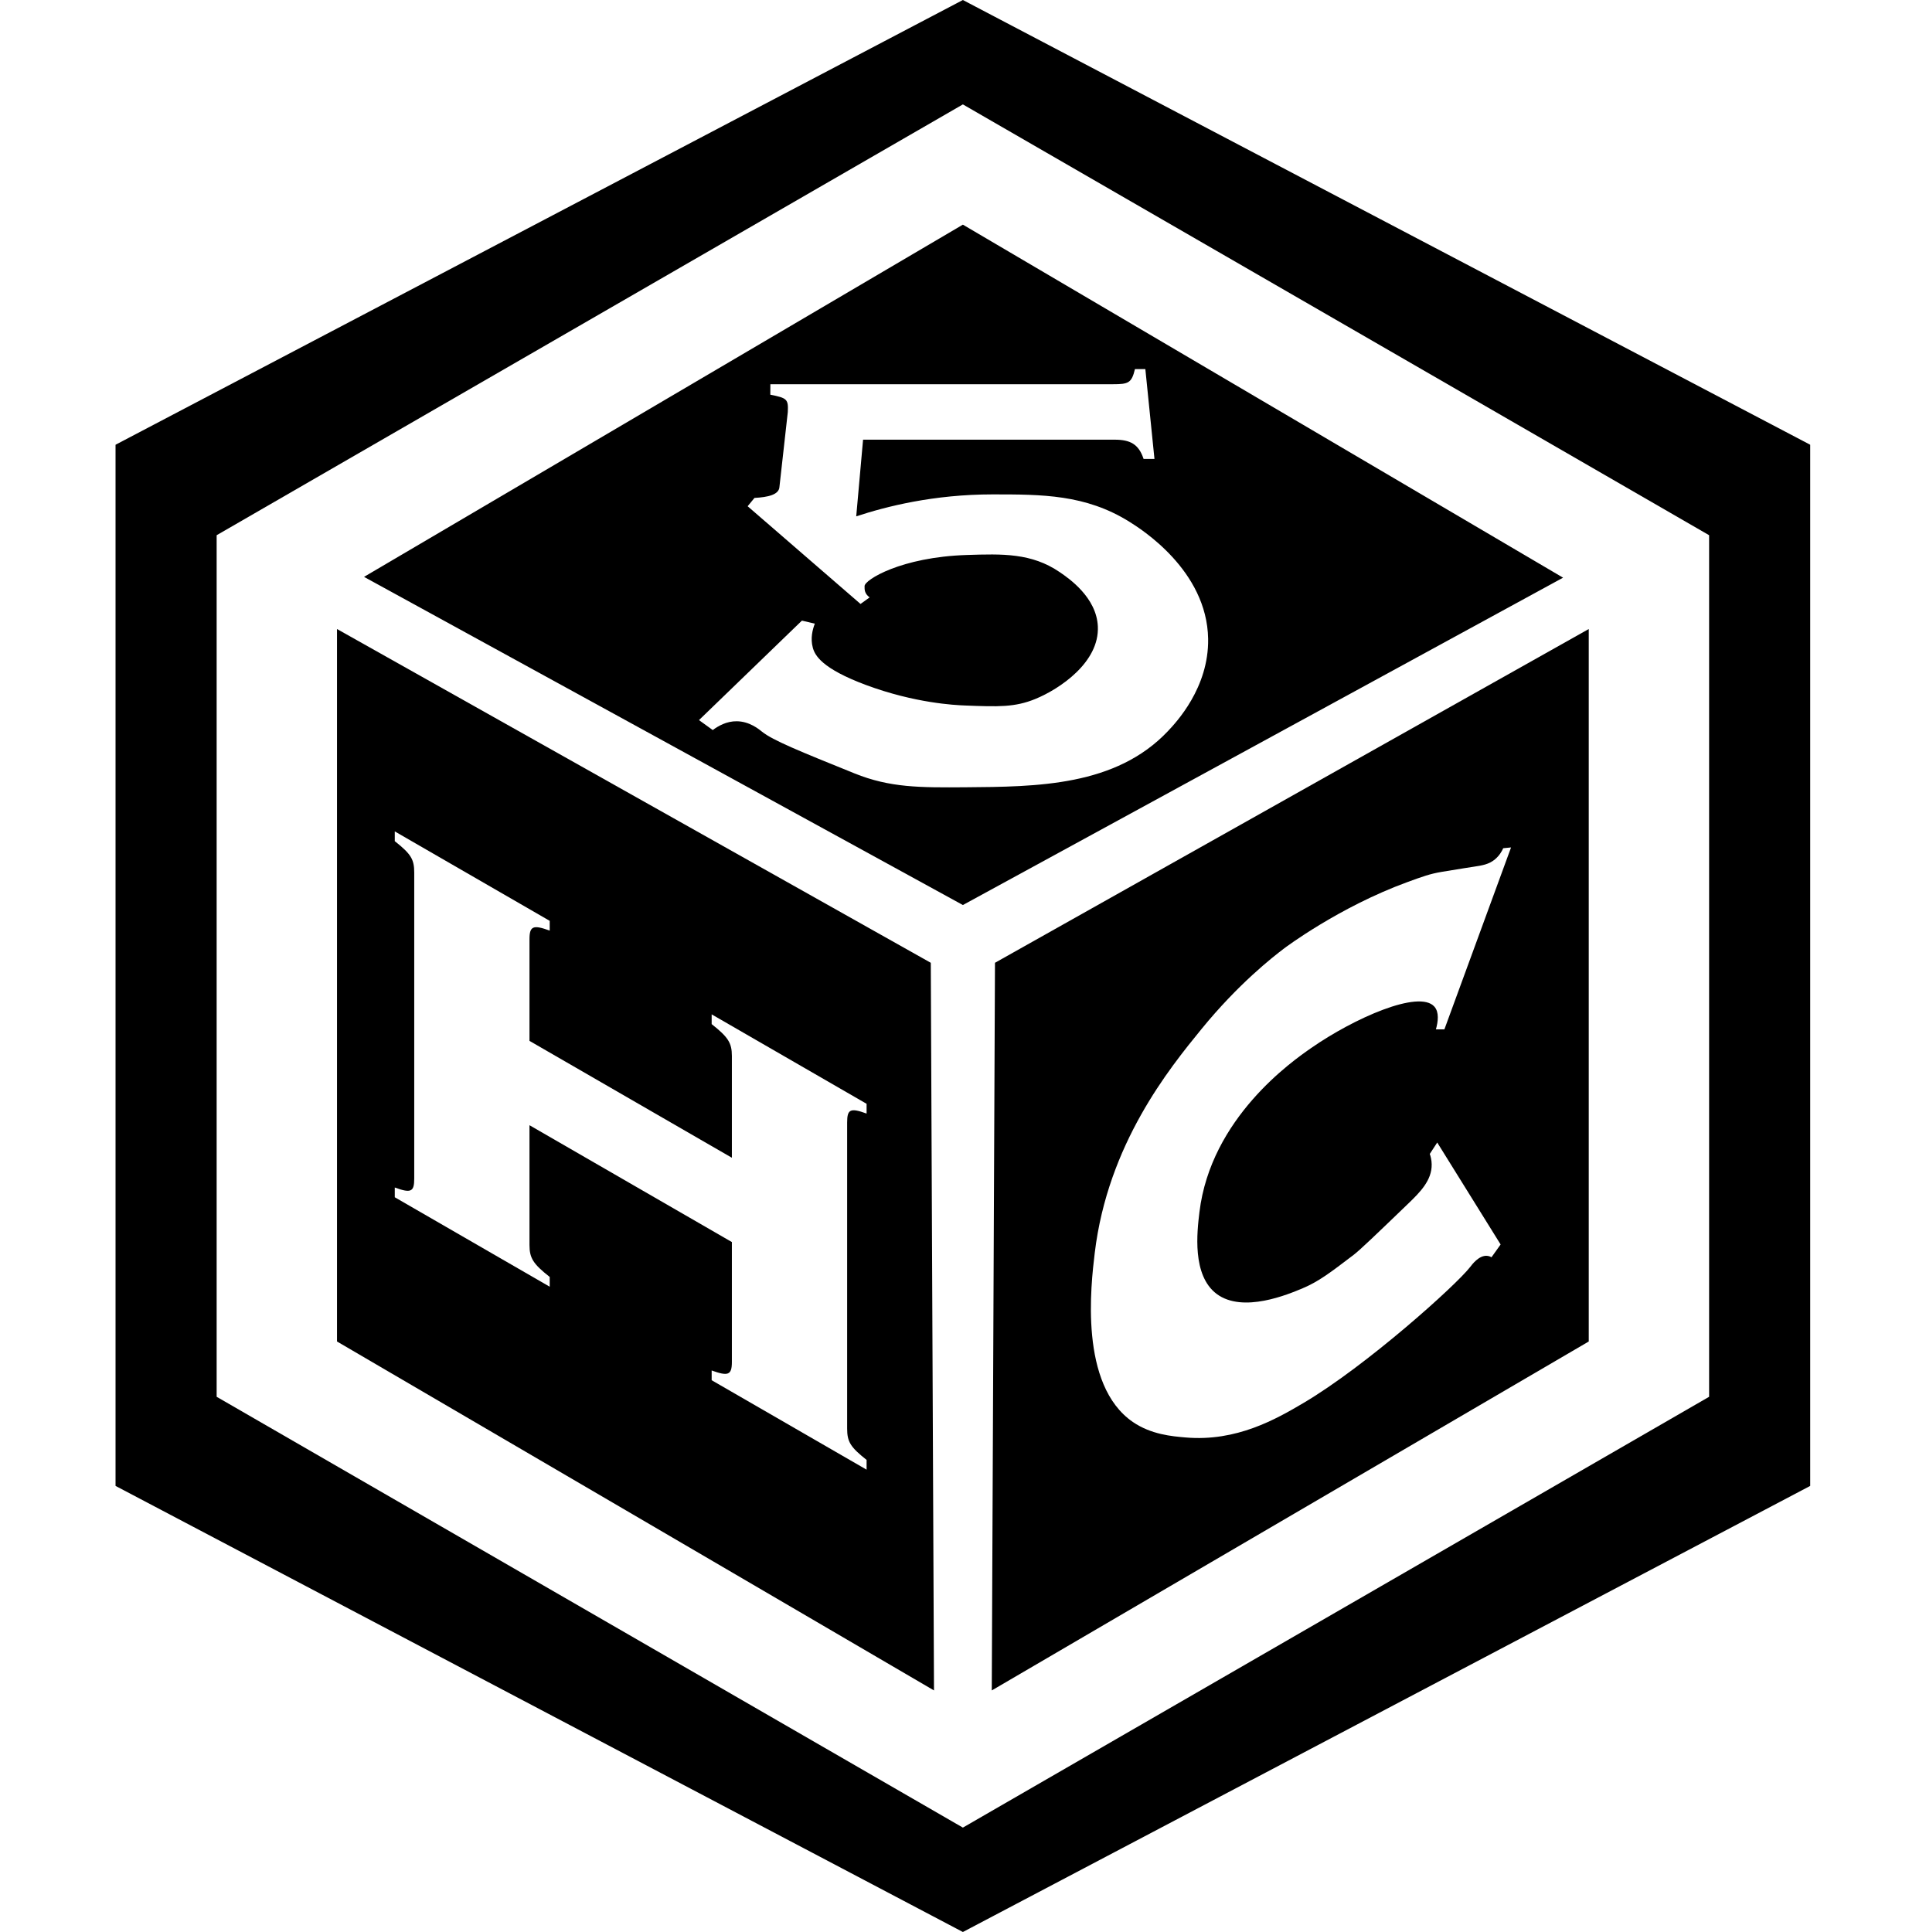
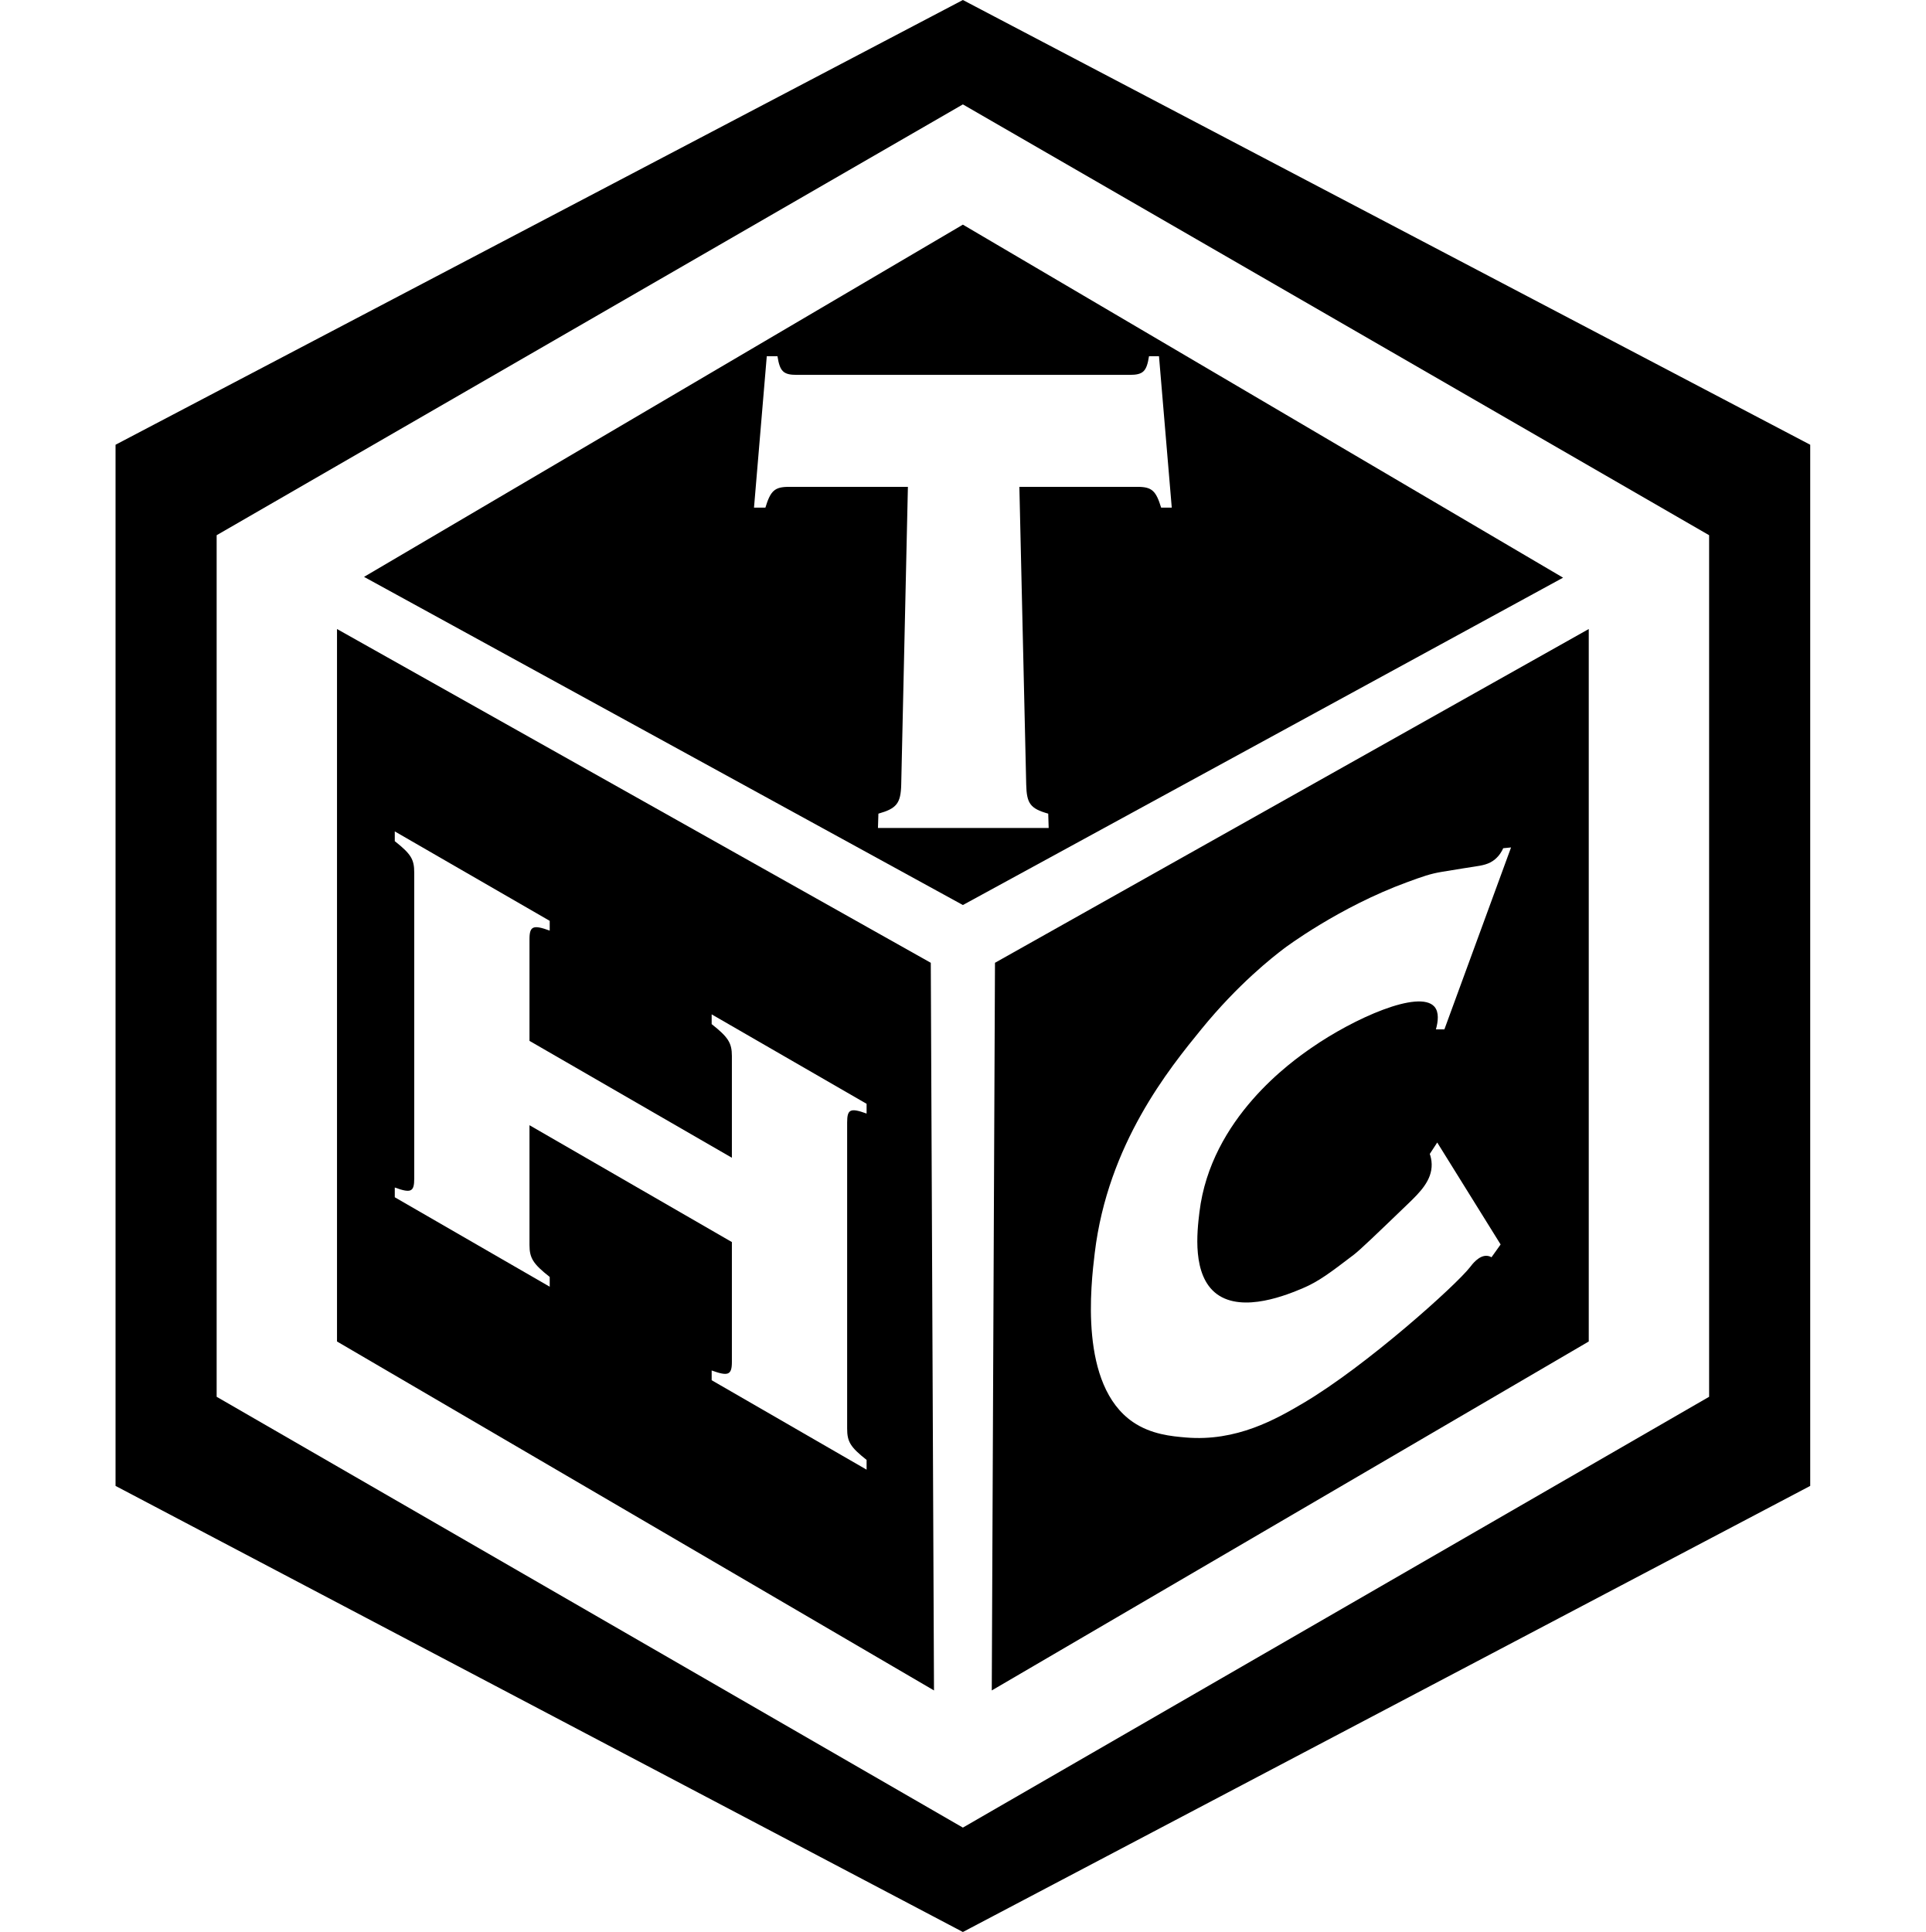
<svg xmlns="http://www.w3.org/2000/svg" id="Layer_1" version="1.1" viewBox="0 0 600 602">
  <path d="M290,300l-185-104v222l186,108.73-1-226.73ZM270,346.98c-5.09-1.86-6.06-1.33-6.06,2.79v95.33c0,4.12.97,5.77,6.06,9.8v3.04l-48.27-27.87v-3.04c5.09,1.85,6.3,1.47,6.3-2.66v-37.35l-63.06-36.41v37.35c0,4.12,1.21,5.91,6.3,9.93v3.04l-48.27-27.87v-3.04c5.09,1.86,6.06,1.33,6.06-2.79v-95.33c0-4.12-.97-5.77-6.06-9.8v-3.04l48.27,27.87v3.04c-5.09-1.85-6.3-1.47-6.3,2.66v31.7l63.06,36.42v-31.71c0-4.12-1.21-5.91-6.3-9.93v-3.04l48.27,27.87v3.04h0Z" />
-   <path d="M300,70l-186.58,109.75,186.58,102.25,187-102-187-110ZM300.76,245.31c-14.01.1-23.42.17-34.54-4.33-16.98-6.86-25.46-10.29-28.79-12.98-.94-.76-3.87-3.21-7.85-3.26-3.21-.05-5.84,1.49-7.51,2.74l-4.29-3.1,32.07-31,4.02.95c-.71,1.83-1.42,4.57-.63,7.47.63,2.33,2.68,6.47,16.6,11.65,15.16,5.63,27.6,6.26,30.84,6.38,10.33.4,15.52.59,21.95-2.06,7.51-3.09,19.94-11.39,19.42-22.58-.41-9.08-9.1-15.02-11.87-16.91-8.78-6-17.88-5.71-28.95-5.35-20.56.66-31.83,7.76-31.86,9.68-.02,1.18-.01,2.35,1.57,3.54l-2.83,2.04-35.17-30.45,2.13-2.59c4.18-.23,7.66-.98,7.78-3.46l2.6-23.29c.2-4.03-.22-4.37-5.45-5.42l.02-3.26h106.74c4.77,0,5.82-.34,6.85-4.72h3.24l2.84,28h-3.39c-1.52-4.62-4.18-6-9.04-6h-78.36l-2.13,23.89c9.36-3.08,24.12-6.84,42.49-6.84,15.4,0,28.92,0,42.56,8.49,3.51,2.19,24.24,15.11,24.59,36.51.25,15.25-10,26.09-12.55,28.79-16.21,17.13-40.69,17.31-63.1,17.47Z" />
+   <path d="M300,70l-186.58,109.75,186.58,102.25,187-102-187-110ZM354.44,151.7h-36.84l2.13,92.72c.14,5.95,1.24,7.52,6.86,9.11l.14,4.47h-53.19l.14-4.47c5.62-1.59,6.98-3.16,7.11-9.11l2.08-92.72h-37.08c-4.46,0-5.73,1.24-7.32,6.48h-3.55l3.98-47.18h3.33c.75,4.69,1.78,5.81,6.03,5.81h103.7c4.26,0,5.29-1.12,6.03-5.81h3.11l3.98,47.18h-3.31c-1.6-5.24-2.87-6.48-7.33-6.48Z" />
  <path d="M310,300l-1,226.73,186-108.73v-222l-185,104h0ZM446.9,313.66c-4.75-5.38-25.05,3.62-38.36,12.88-5.88,4.08-31.3,21.78-34.84,51.18-.72,5.99-2.38,19.7,5.4,25.48,8.16,6.06,22.27.11,26.8-1.8,4.92-2.07,8.57-4.85,15.87-10.41,2.01-1.54,6.98-6.32,16.91-15.88,3.7-3.56,7.49-7.31,7.38-12.35-.03-1.36-.33-2.47-.59-3.2.77-1.19,1.55-2.38,2.32-3.56,6.58,10.59,13.16,21.18,19.75,31.77-.95,1.32-1.9,2.65-2.84,3.98-.25-.14-.73-.38-1.36-.44-2.56-.23-4.76,2.79-5.3,3.49-4.34,5.63-32.32,30.78-51.94,42.37-8.47,5-20.84,12.1-36.66,10.74-4.33-.37-10.77-.92-16.47-4.82-16.82-11.54-13.08-42.71-11.89-52.65,4.07-33.99,23.27-57.54,33.25-69.78,11.46-14.05,22.11-22.38,25.8-25.17,0,0,16.97-12.83,38.4-20.65,4.6-1.68,7.02-2.57,10.7-3.18,4.99-.84,9.9-1.59,9.9-1.59,2.65-.4,4.74-.71,6.67-2.32,1.36-1.14,2.12-2.49,2.55-3.45.81-.08,1.63-.16,2.44-.24-6.92,18.89-13.85,37.79-20.77,56.69h-2.64c.68-2.44,1.05-5.36-.48-7.09h0Z" />
  <path d="M300,0L36,138.58v324.42l264,139,264-139V138.58L300,0ZM532.5,435.23l-232.5,134.24-232.5-134.24V166.77L300,32.53l232.5,134.24v268.46h0Z" />
</svg>
